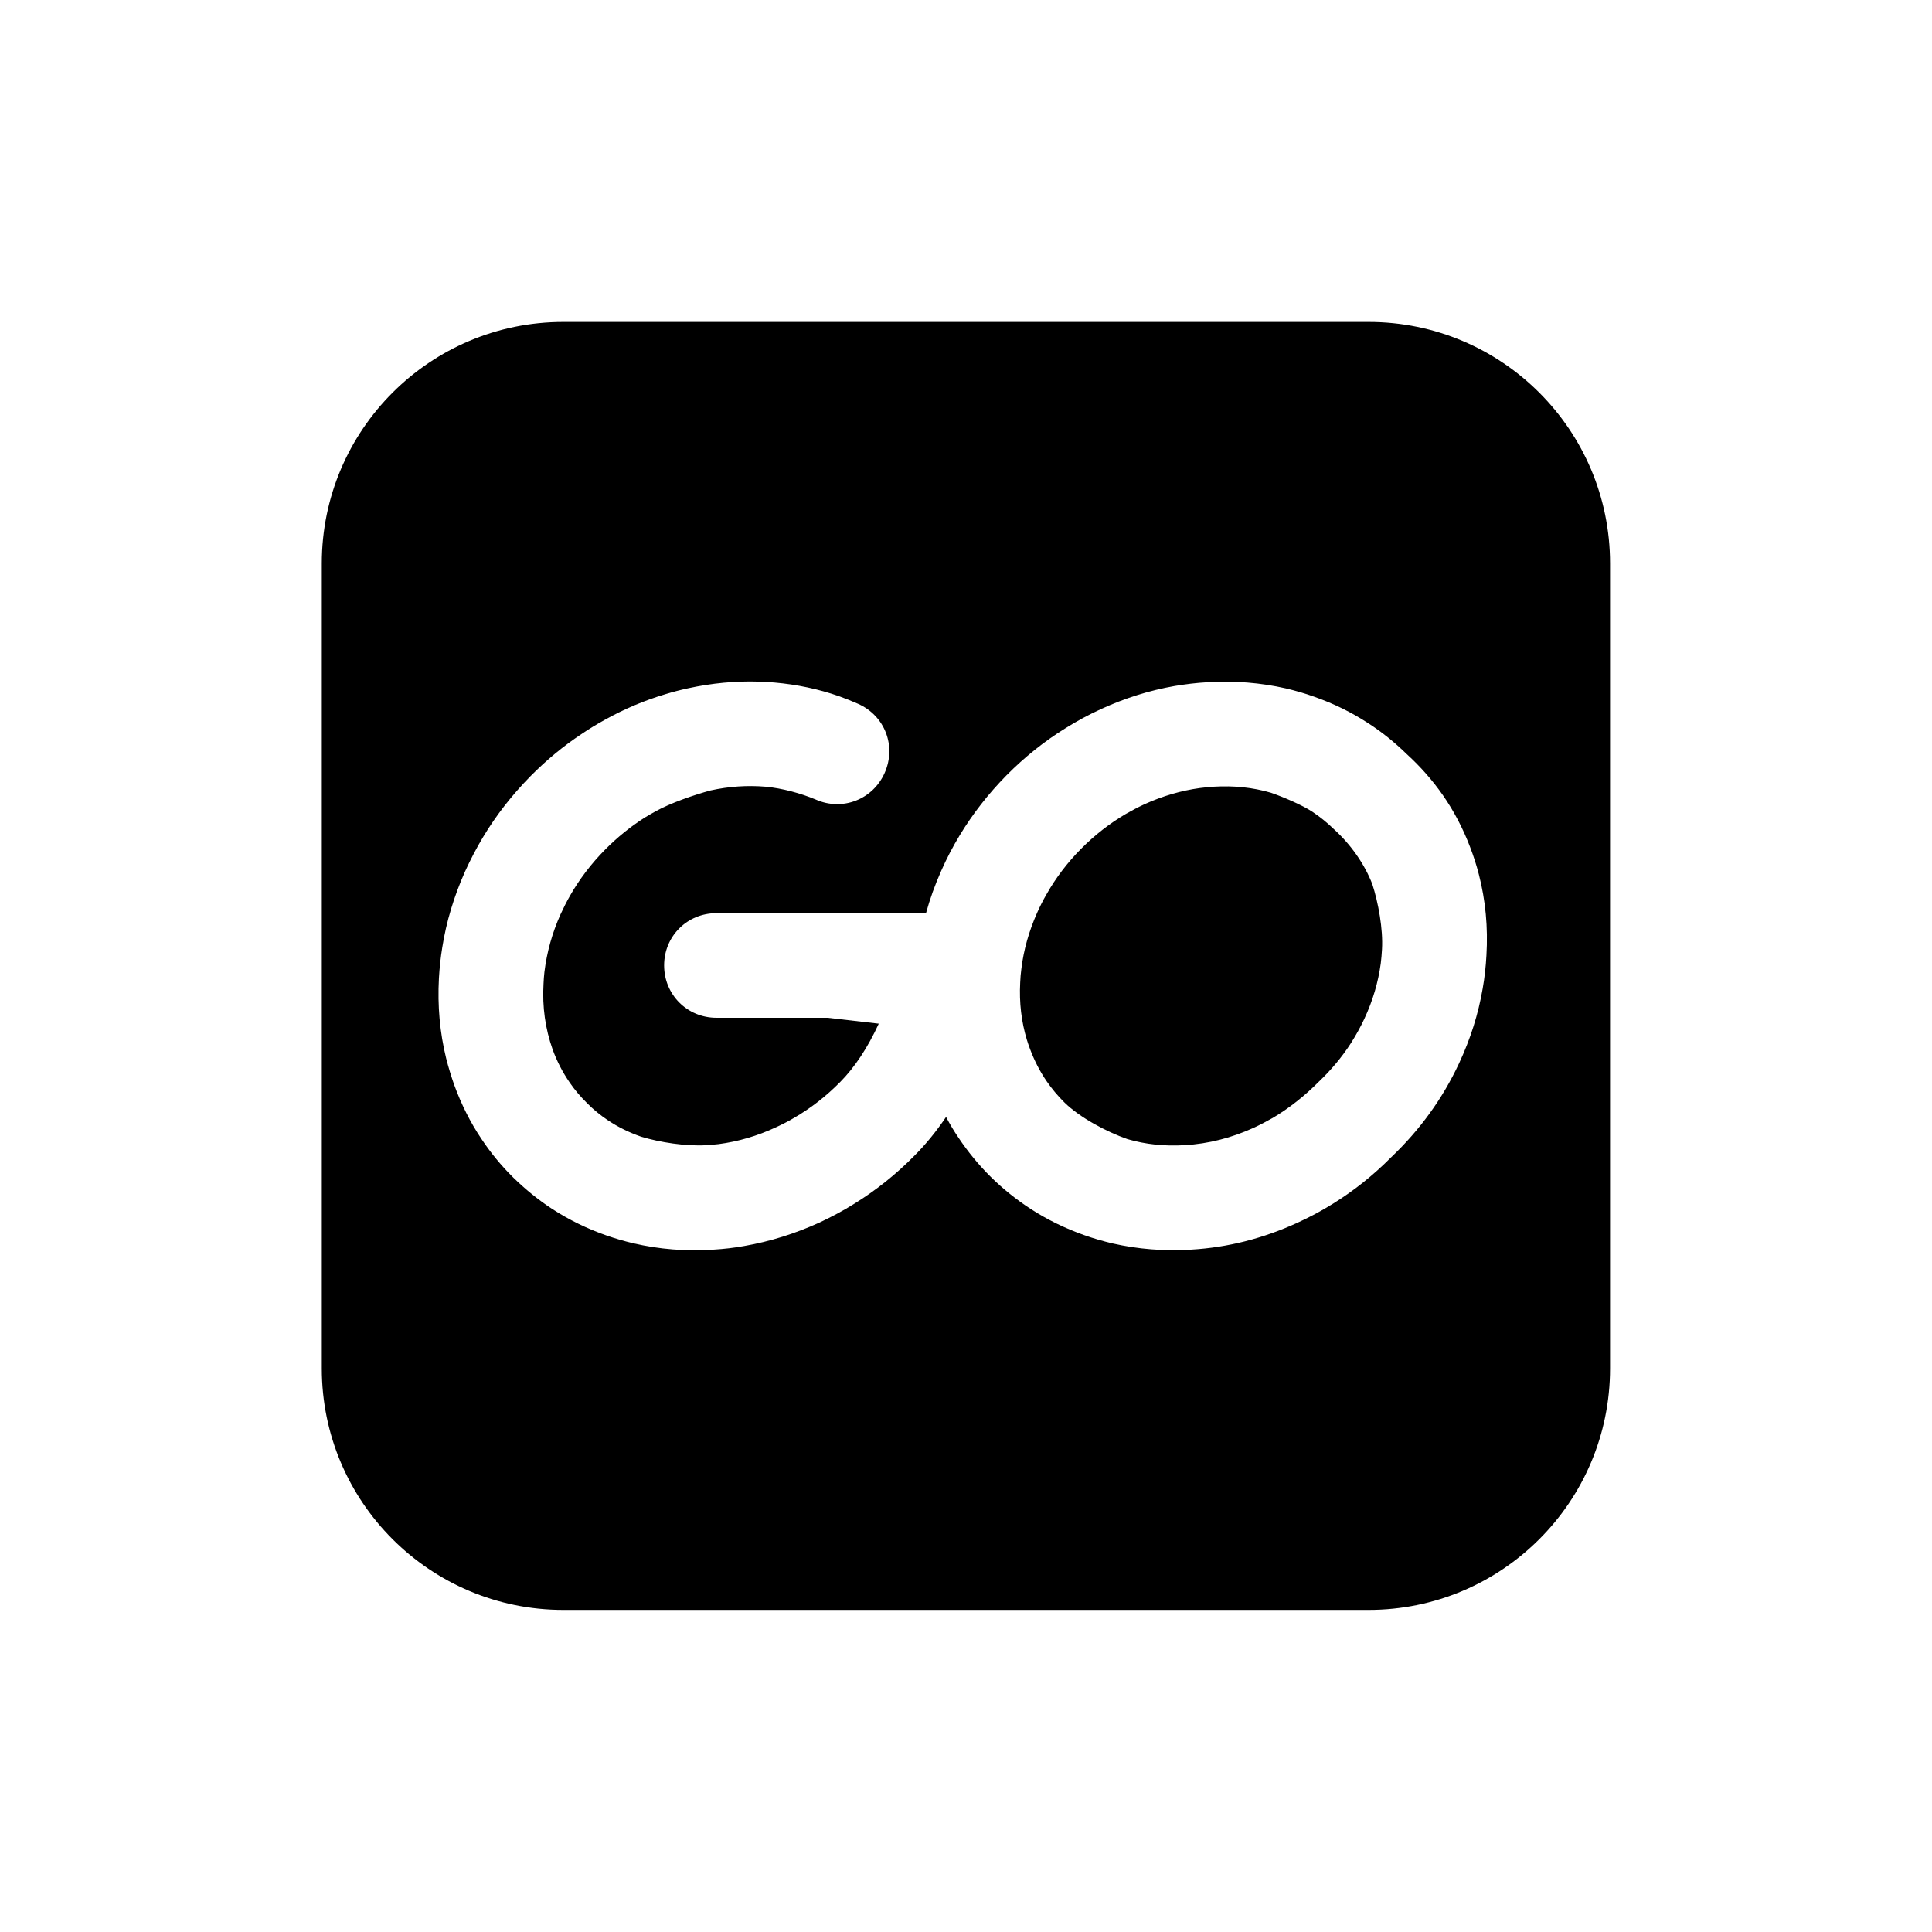
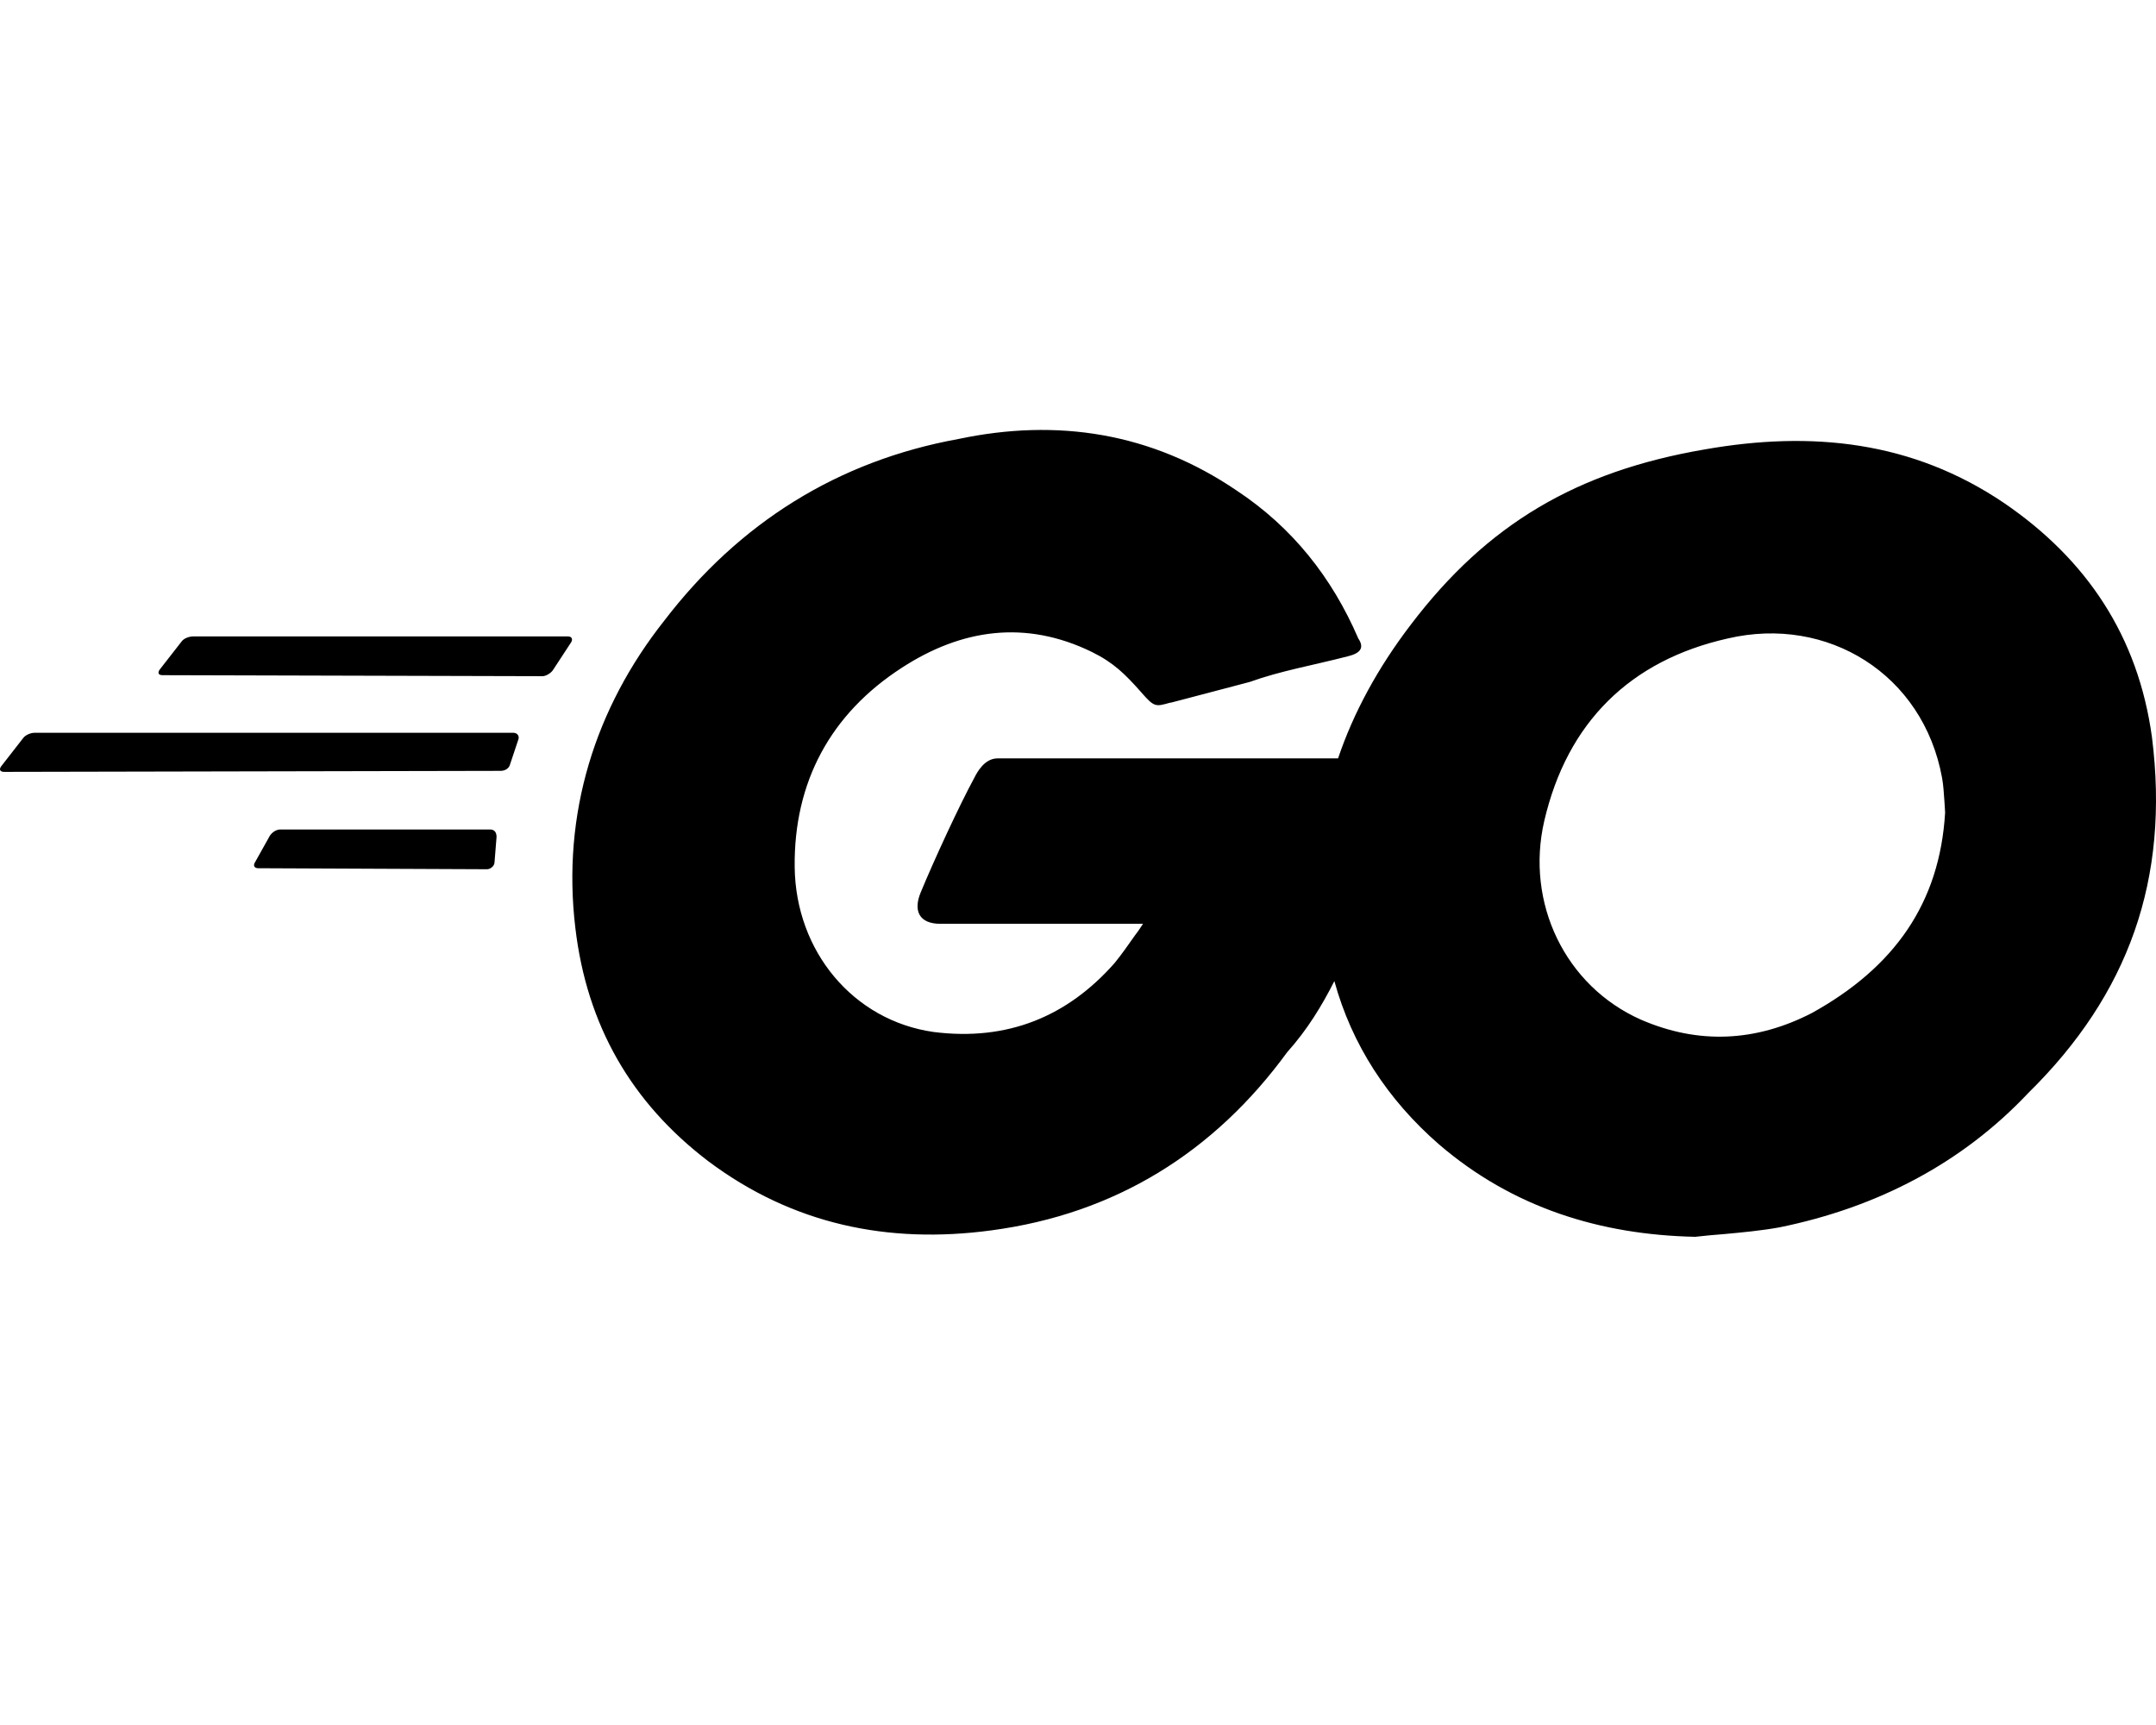
- <svg xmlns="http://www.w3.org/2000/svg" id="Layer_1" data-name="Layer 1" viewBox="0 0 128 128">
-   <defs>
-     <style>
-       .cls-1 {
-         fill-rule: evenodd;
-         stroke-width: 0px;
-       }
-     </style>
-   </defs>
-   <path id="Vector_1703" data-name="Vector 1703" class="cls-1" d="m106.67,37.33c0-8.84-7.17-16-16-16h-53.35c-8.83,0-16,7.16-16,16v53.33c0,8.84,7.17,16,16,16h53.35c8.83,0,16-7.16,16-16v-53.33Zm-55.96,14.79c1.11.1,2.35.44,3.33.85,1.77.79,3.79,0,4.57-1.76.79-1.78.02-3.79-1.76-4.58-.41-.18-.83-.35-1.25-.5-1.37-.48-2.8-.78-4.29-.91-.34-.03-.69-.05-1.03-.06-1.56-.05-3.12.1-4.69.44-.51.11-1.01.24-1.5.39-1.38.41-2.73.98-4.02,1.7-.53.29-1.04.6-1.54.94-1.21.8-2.33,1.73-3.38,2.79-1.22,1.24-2.27,2.58-3.14,4.03-.44.73-.84,1.5-1.2,2.29-.73,1.64-1.24,3.32-1.51,5.04-.11.67-.18,1.35-.22,2.03-.1,1.83.06,3.6.48,5.31.15.59.33,1.18.53,1.75.47,1.29,1.07,2.49,1.81,3.59.61.92,1.31,1.77,2.11,2.56.8.78,1.66,1.48,2.58,2.08,1.11.72,2.32,1.31,3.61,1.76.58.2,1.16.37,1.76.51,1.71.4,3.48.54,5.31.42.69-.04,1.37-.12,2.04-.24,1.71-.3,3.38-.82,5.02-1.57.78-.37,1.54-.77,2.27-1.23,1.44-.89,2.77-1.95,3.99-3.19.75-.75,1.45-1.61,2.09-2.56.25.48.52.93.82,1.37.62.93,1.33,1.8,2.14,2.6.81.8,1.69,1.5,2.62,2.11,1.11.72,2.3,1.3,3.57,1.75.62.22,1.25.4,1.88.55,1.68.38,3.41.52,5.2.41,2.43-.14,4.78-.74,7.05-1.78.81-.37,1.6-.79,2.35-1.26,1.39-.86,2.68-1.89,3.87-3.09,1.9-1.81,3.4-3.88,4.49-6.22.75-1.61,1.27-3.25,1.56-4.94.13-.73.21-1.47.25-2.21.11-1.86-.06-3.64-.5-5.35-.16-.63-.36-1.24-.59-1.84-.47-1.23-1.07-2.37-1.79-3.41-.69-.99-1.49-1.9-2.39-2.72-.8-.78-1.65-1.47-2.57-2.06-1.1-.72-2.29-1.3-3.57-1.75-.61-.22-1.24-.4-1.87-.55-1.68-.38-3.41-.52-5.2-.41-.74.04-1.46.13-2.18.25-1.66.29-3.29.8-4.88,1.53-.81.37-1.59.79-2.34,1.26-1.41.87-2.72,1.92-3.92,3.13-1.2,1.22-2.23,2.54-3.09,3.96-.46.76-.87,1.54-1.23,2.36-.41.92-.75,1.86-1.01,2.81h-13.88c-1.94,0-3.47,1.52-3.47,3.46s1.53,3.47,3.47,3.47h7.36l3.39.39c-.74,1.61-1.6,2.9-2.56,3.87-.93.94-1.94,1.73-3.05,2.37-.38.23-.78.43-1.19.62-1.24.58-2.51.95-3.81,1.12-.26.03-.53.05-.79.07-1.36.09-3.12-.19-4.34-.56-.8-.28-1.54-.64-2.22-1.1-.49-.33-.95-.7-1.37-1.13-.43-.42-.81-.87-1.14-1.35-.47-.68-.85-1.41-1.14-2.21-.48-1.36-.69-2.8-.6-4.34.01-.26.03-.52.06-.79.16-1.3.51-2.57,1.07-3.82.19-.41.39-.81.61-1.2.63-1.11,1.41-2.14,2.34-3.08.8-.81,1.68-1.52,2.62-2.12.24-.14.47-.28.71-.41,1-.56,2.58-1.1,3.65-1.39,1.22-.27,2.45-.35,3.64-.25Zm37.68,2.83c1.08.98,2,2.26,2.53,3.63.39,1.2.72,2.97.64,4.32-.02.31-.04.62-.08.92-.17,1.26-.53,2.48-1.09,3.68-.26.56-.56,1.09-.88,1.6-.6.93-1.31,1.78-2.13,2.56-.91.92-1.98,1.77-3.05,2.4-.41.23-.82.45-1.25.65-1.49.68-3.02,1.07-4.59,1.16-1.33.08-2.59-.05-3.79-.4-1.38-.48-3.15-1.42-4.18-2.43-.44-.44-.84-.91-1.18-1.41-.46-.67-.83-1.4-1.12-2.19-.07-.18-.13-.37-.19-.56-.36-1.19-.51-2.45-.44-3.78.01-.31.04-.62.08-.93.15-1.24.5-2.47,1.03-3.67.19-.43.4-.85.64-1.26.61-1.08,1.37-2.08,2.27-2.99.91-.92,1.9-1.69,2.97-2.32.4-.23.82-.45,1.25-.65,1.19-.54,2.42-.9,3.66-1.07.31-.04.62-.07.93-.09,1.32-.08,2.59.05,3.78.4.79.27,2.09.82,2.76,1.27.51.34.99.73,1.43,1.16Z" />
+ <svg xmlns="http://www.w3.org/2000/svg" viewBox="0 0 640 512">
+   <path d="M400.1 194.8C389.2 197.6 380.2 199.1 371 202.4C363.7 204.3 356.3 206.3 347.8 208.5L347.2 208.6C343 209.8 342.6 209.9 338.7 205.4C334 200.1 330.6 196.7 324.1 193.5C304.4 183.9 285.4 186.7 267.7 198.2C246.5 211.9 235.6 232.2 235.9 257.4C236.2 282.4 253.3 302.9 277.1 306.3C299.1 309.1 316.9 301.7 330.9 285.8C333 283.2 334.9 280.5 337 277.5V277.5L337 277.5C337.8 276.5 338.5 275.4 339.3 274.2H279.2C272.7 274.2 271.1 270.2 273.3 264.9C277.3 255.2 284.8 239 289.2 230.9C290.1 229.1 292.3 225.1 296.1 225.1H397.2C401.7 211.7 409 198.2 418.8 185.4C441.5 155.5 468.1 139.9 506 133.4C537.8 127.8 567.7 130.9 594.9 149.3C619.5 166.1 634.7 188.9 638.8 218.8C644.1 260.9 631.9 295.1 602.1 324.4C582.4 345.3 557.2 358.4 528.2 364.3C522.6 365.3 517.1 365.8 511.7 366.3C508.8 366.5 506 366.8 503.2 367.1C474.9 366.5 449 358.4 427.2 339.7C411.9 326.4 401.3 310.1 396.1 291.2C392.4 298.5 388.1 305.6 382.1 312.3C360.5 341.9 331.2 360.3 294.2 365.2C263.6 369.3 235.3 363.4 210.3 344.7C187.3 327.2 174.2 304.2 170.8 275.5C166.7 241.5 176.7 210.1 197.2 184.2C219.4 155.2 248.7 136.8 284.5 130.3C313.8 124.1 341.8 128.4 367.1 145.6C383.6 156.5 395.4 171.4 403.2 189.5C405.1 192.3 403.8 193.9 400.1 194.8zM48.3 200.4C47.05 200.4 46.74 199.8 47.36 198.8L53.91 190.4C54.53 189.5 56.09 188.9 57.34 188.9H168.6C169.8 188.9 170.1 189.8 169.5 190.7L164.2 198.8C163.6 199.8 162 200.7 161.1 200.7L48.3 200.4zM1.246 229.1C0 229.1-.312 228.4 .312 227.5L6.855 219.1C7.479 218.2 9.037 217.5 10.28 217.5H152.4C153.6 217.5 154.2 218.5 153.9 219.4L151.4 226.9C151.1 228.1 149.9 228.8 148.6 228.8L1.246 229.1zM75.72 255.9C75.1 256.8 75.41 257.7 76.65 257.7L144.6 258C145.5 258 146.8 257.1 146.8 255.9L147.4 248.4C147.4 247.1 146.8 246.2 145.5 246.2H83.2C81.95 246.2 80.71 247.1 80.08 248.1L75.72 255.9zM577.2 237.9C577 235.3 576.9 233.1 576.5 230.9C570.9 200.1 542.5 182.6 512.9 189.5C483.9 196 465.2 214.4 458.4 243.7C452.8 268 464.6 292.6 487 302.6C504.2 310.1 521.3 309.2 537.8 300.7C562.4 287.1 575.8 268 577.4 241.2C577.3 240 577.3 238.9 577.2 237.9z" />
</svg>
